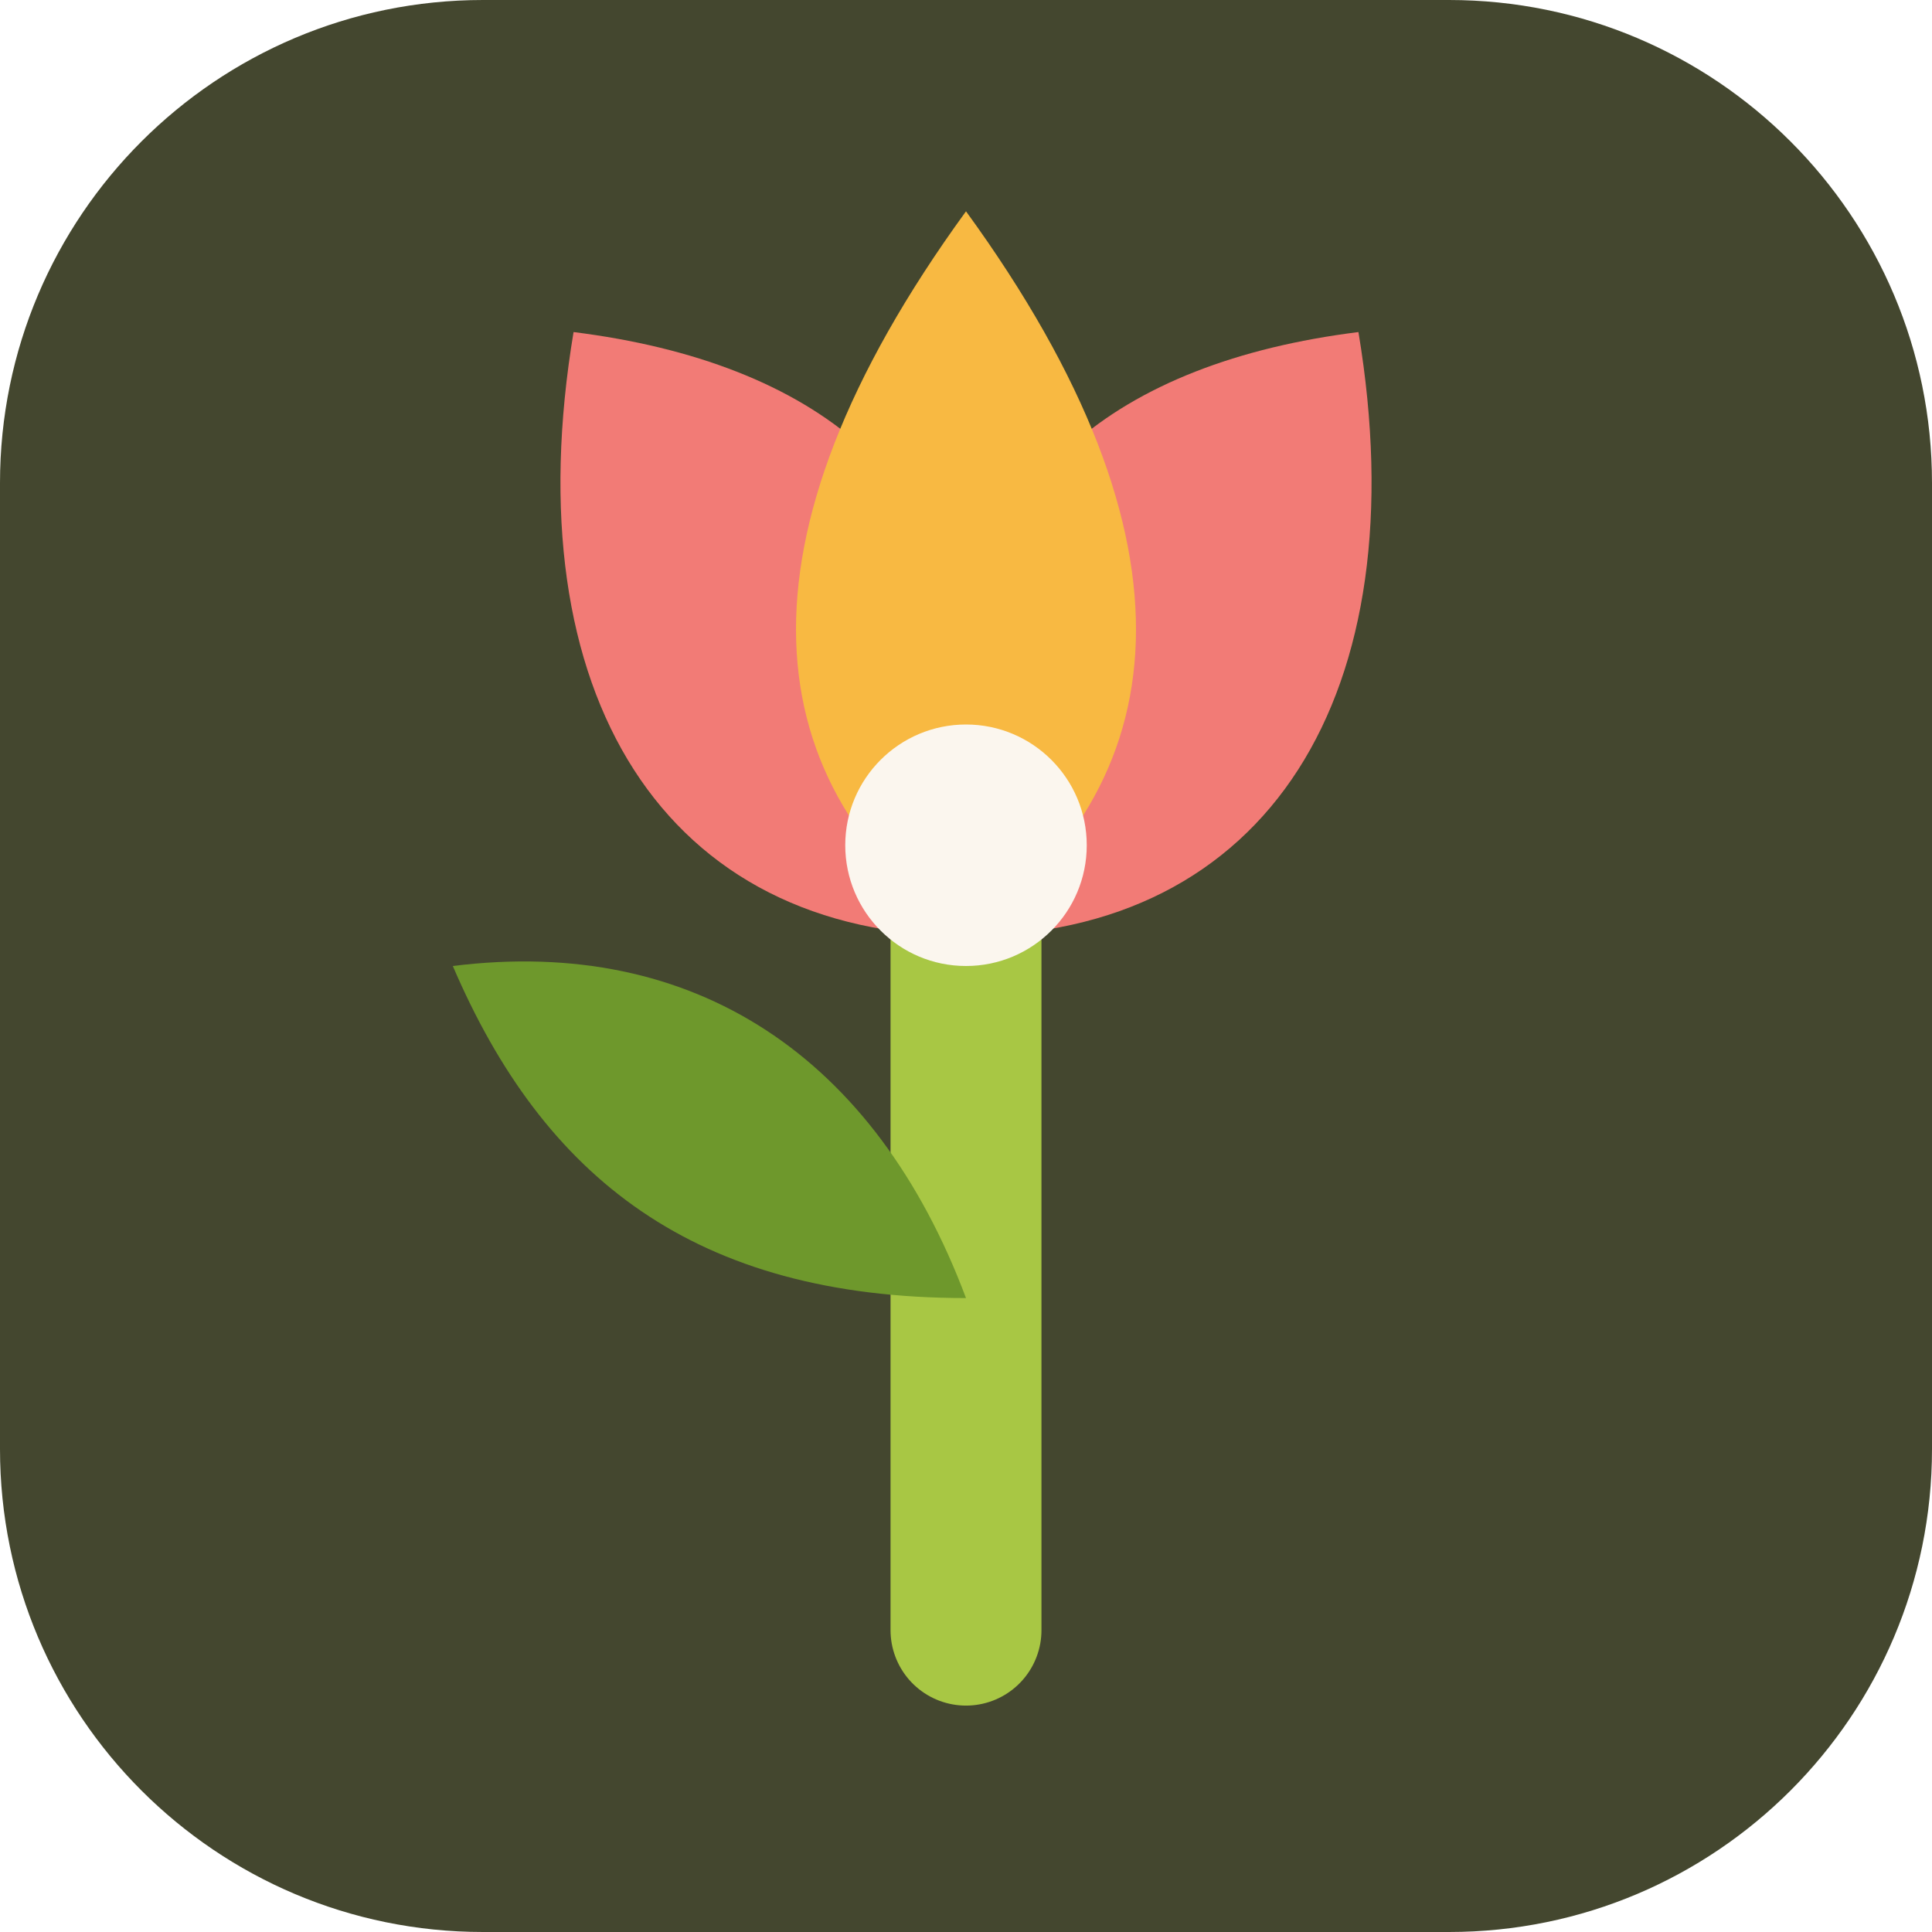
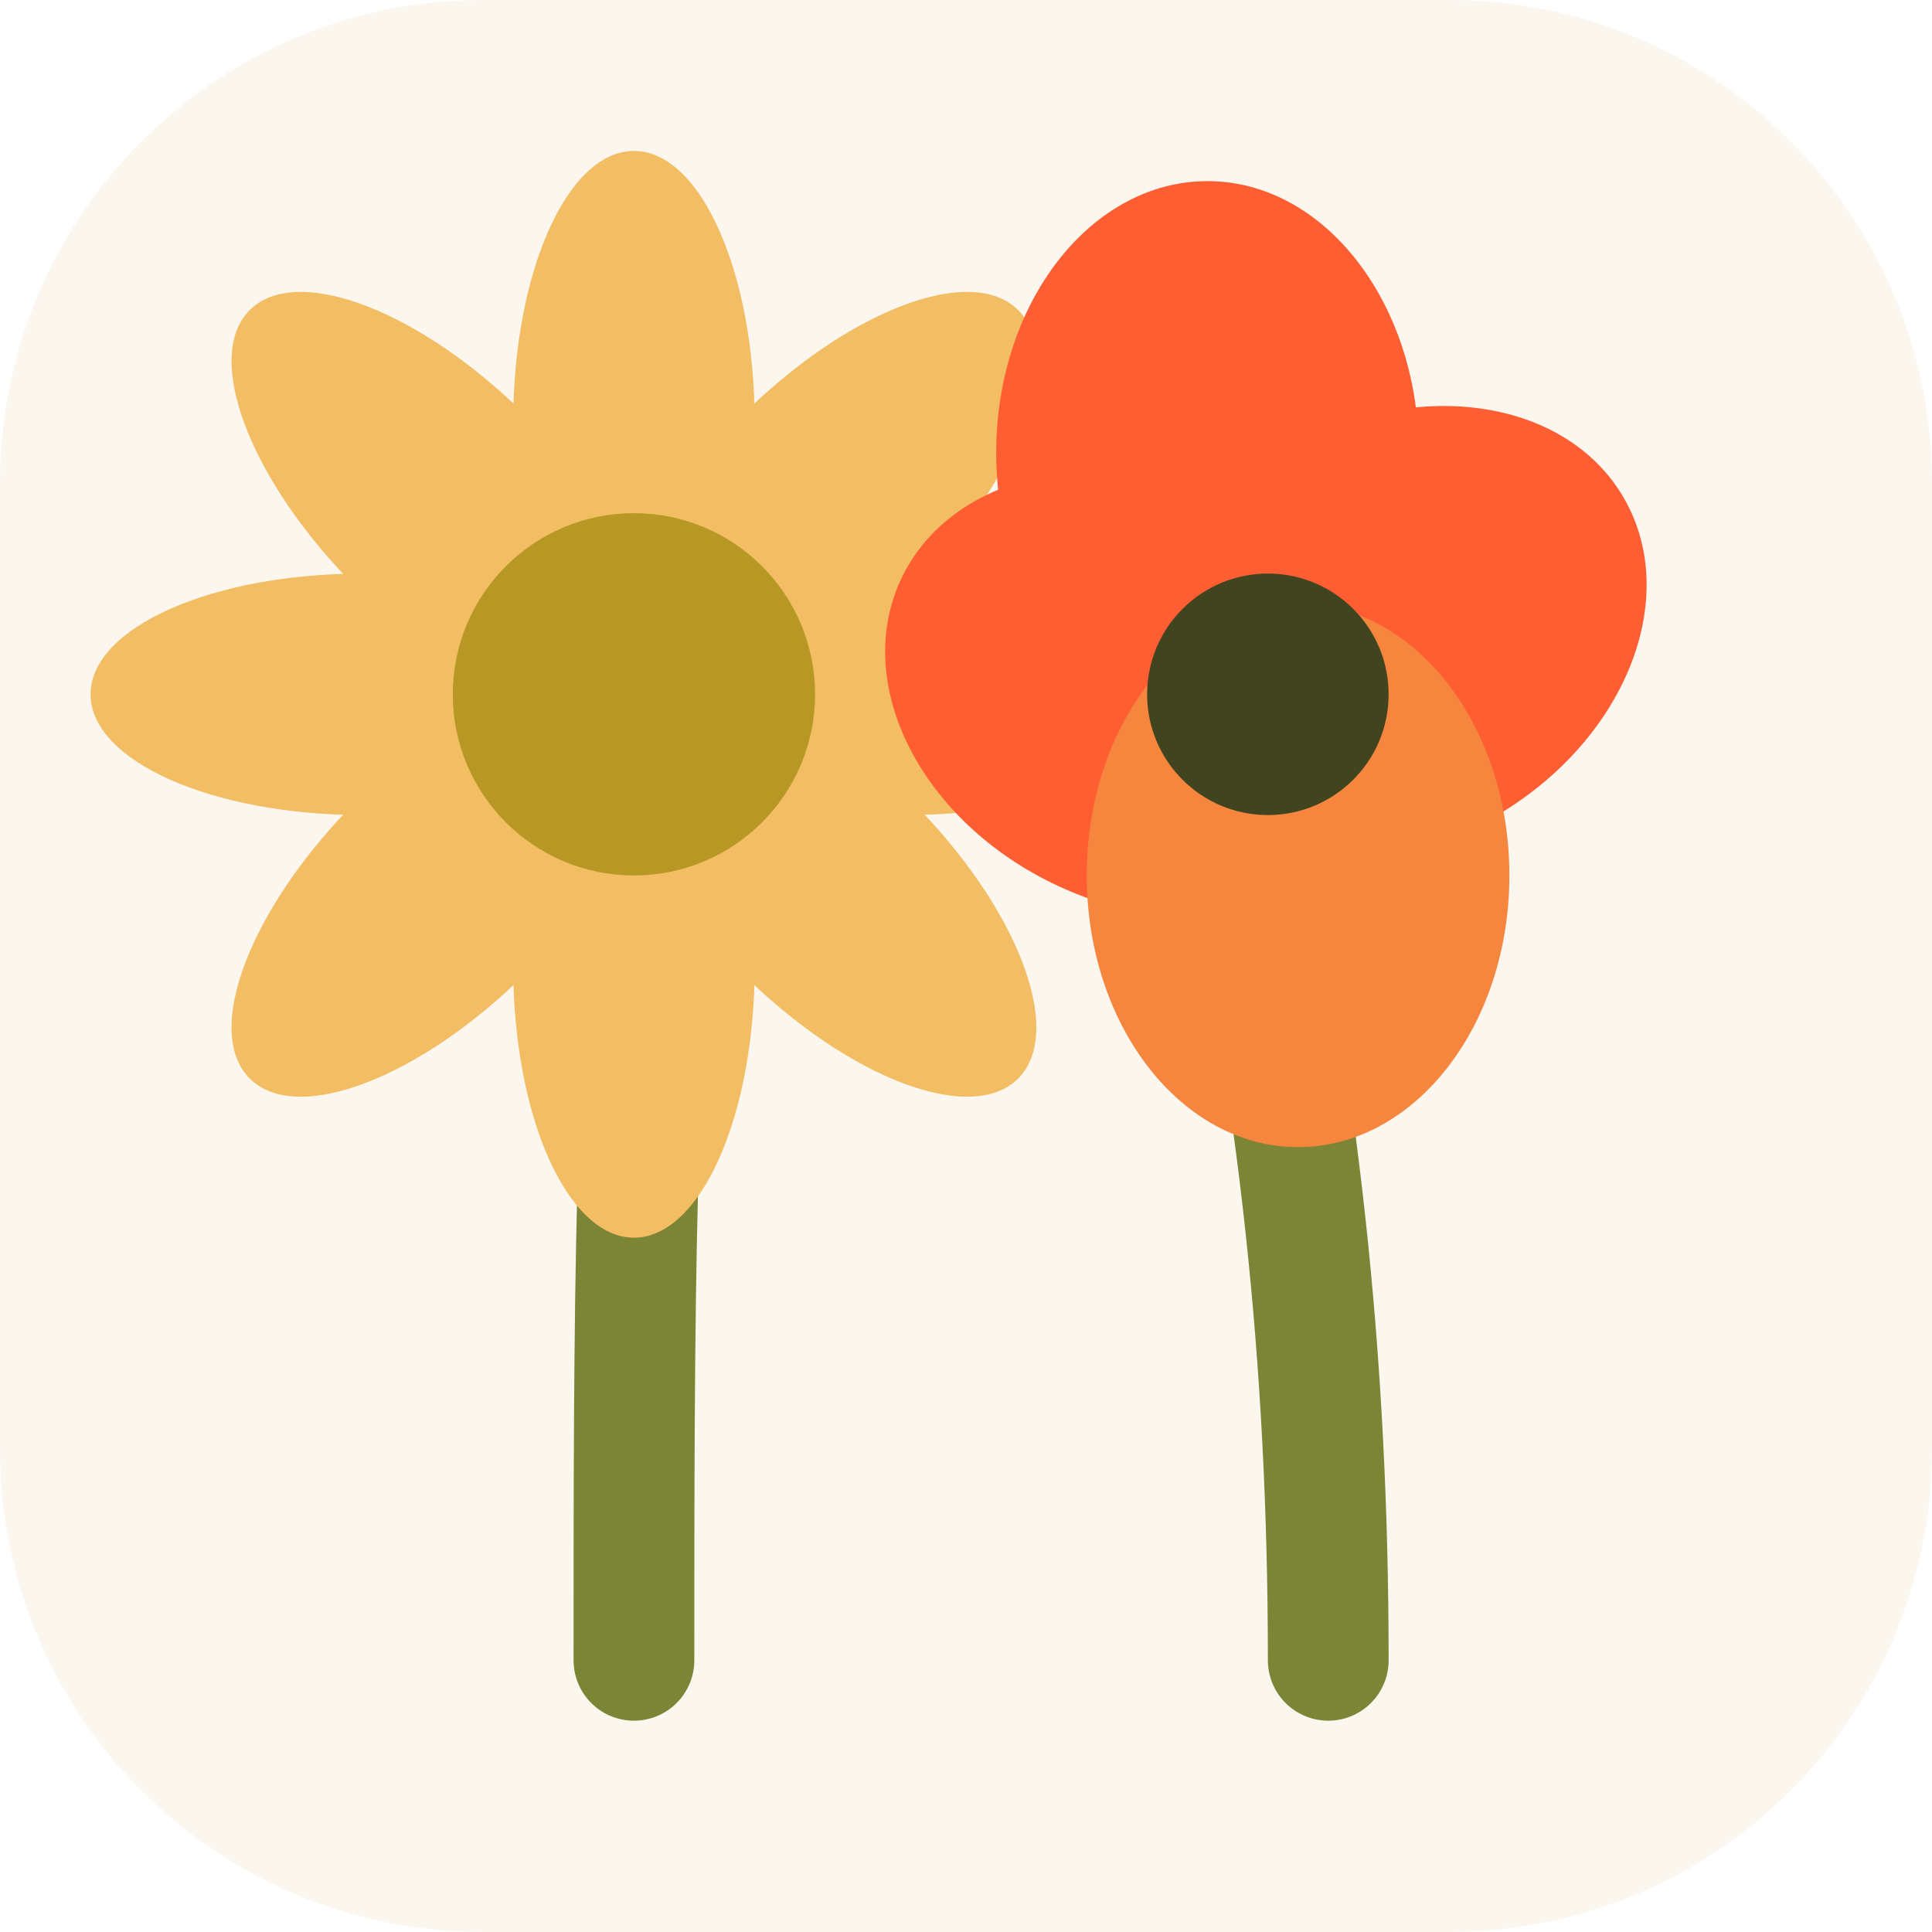
<svg xmlns="http://www.w3.org/2000/svg" viewBox="0 0 64 64">
-   <rect width="64" height="64" rx="16" fill="#44472f" />
-   <path d="M32 54V31" fill="none" stroke="#a8c744" stroke-width="5" stroke-linecap="round" />
-   <path d="M32 43c-9 0-14-4-17-11 8-1 14 3 17 11Z" fill="#6e982c" />
-   <path d="M32 31C22 31 17 23 19 11c8 1 13 5 13 12 0-7 5-11 13-12 2 12-3 20-13 20Z" fill="#f27b76" />
-   <path d="M32 31c-7-5-8-13 0-24 8 11 7 19 0 24Z" fill="#f8b942" />
-   <circle cx="32" cy="28" r="4" fill="#fbf6ee" />
+   <rect width="64" height="64" rx="16" fill="#fbf6ee" />
+   <path d="M21 55c0-11 0-21 1-29M44 55c0-10-1-19-3-28" fill="none" stroke="#7c8435" stroke-width="4" stroke-linecap="round" />
+   <g fill="#f3bd63">
+     <ellipse cx="21" cy="14" rx="4" ry="9" />
+     <ellipse cx="21" cy="14" rx="4" ry="9" transform="rotate(45 21 23)" />
+     <ellipse cx="21" cy="14" rx="4" ry="9" transform="rotate(90 21 23)" />
+     <ellipse cx="21" cy="14" rx="4" ry="9" transform="rotate(135 21 23)" />
+     <ellipse cx="21" cy="14" rx="4" ry="9" transform="rotate(180 21 23)" />
+     <ellipse cx="21" cy="14" rx="4" ry="9" transform="rotate(225 21 23)" />
+     <ellipse cx="21" cy="14" rx="4" ry="9" transform="rotate(270 21 23)" />
+     <ellipse cx="21" cy="14" rx="4" ry="9" transform="rotate(315 21 23)" />
+   </g>
+   <circle cx="21" cy="23" r="6" fill="#b79824" />
+   <g fill="#fe5e31">
+     <ellipse cx="38" cy="23" rx="9" ry="7" transform="rotate(25 38 23)" />
+     <ellipse cx="46" cy="21" rx="9" ry="7" transform="rotate(-30 46 21)" />
+     <ellipse cx="40" cy="15" rx="7" ry="9" />
+     <ellipse cx="43" cy="29" rx="7" ry="9" fill="#f6863e" />
+   </g>
+   <circle cx="42" cy="23" r="4" fill="#41451f" />
</svg>
